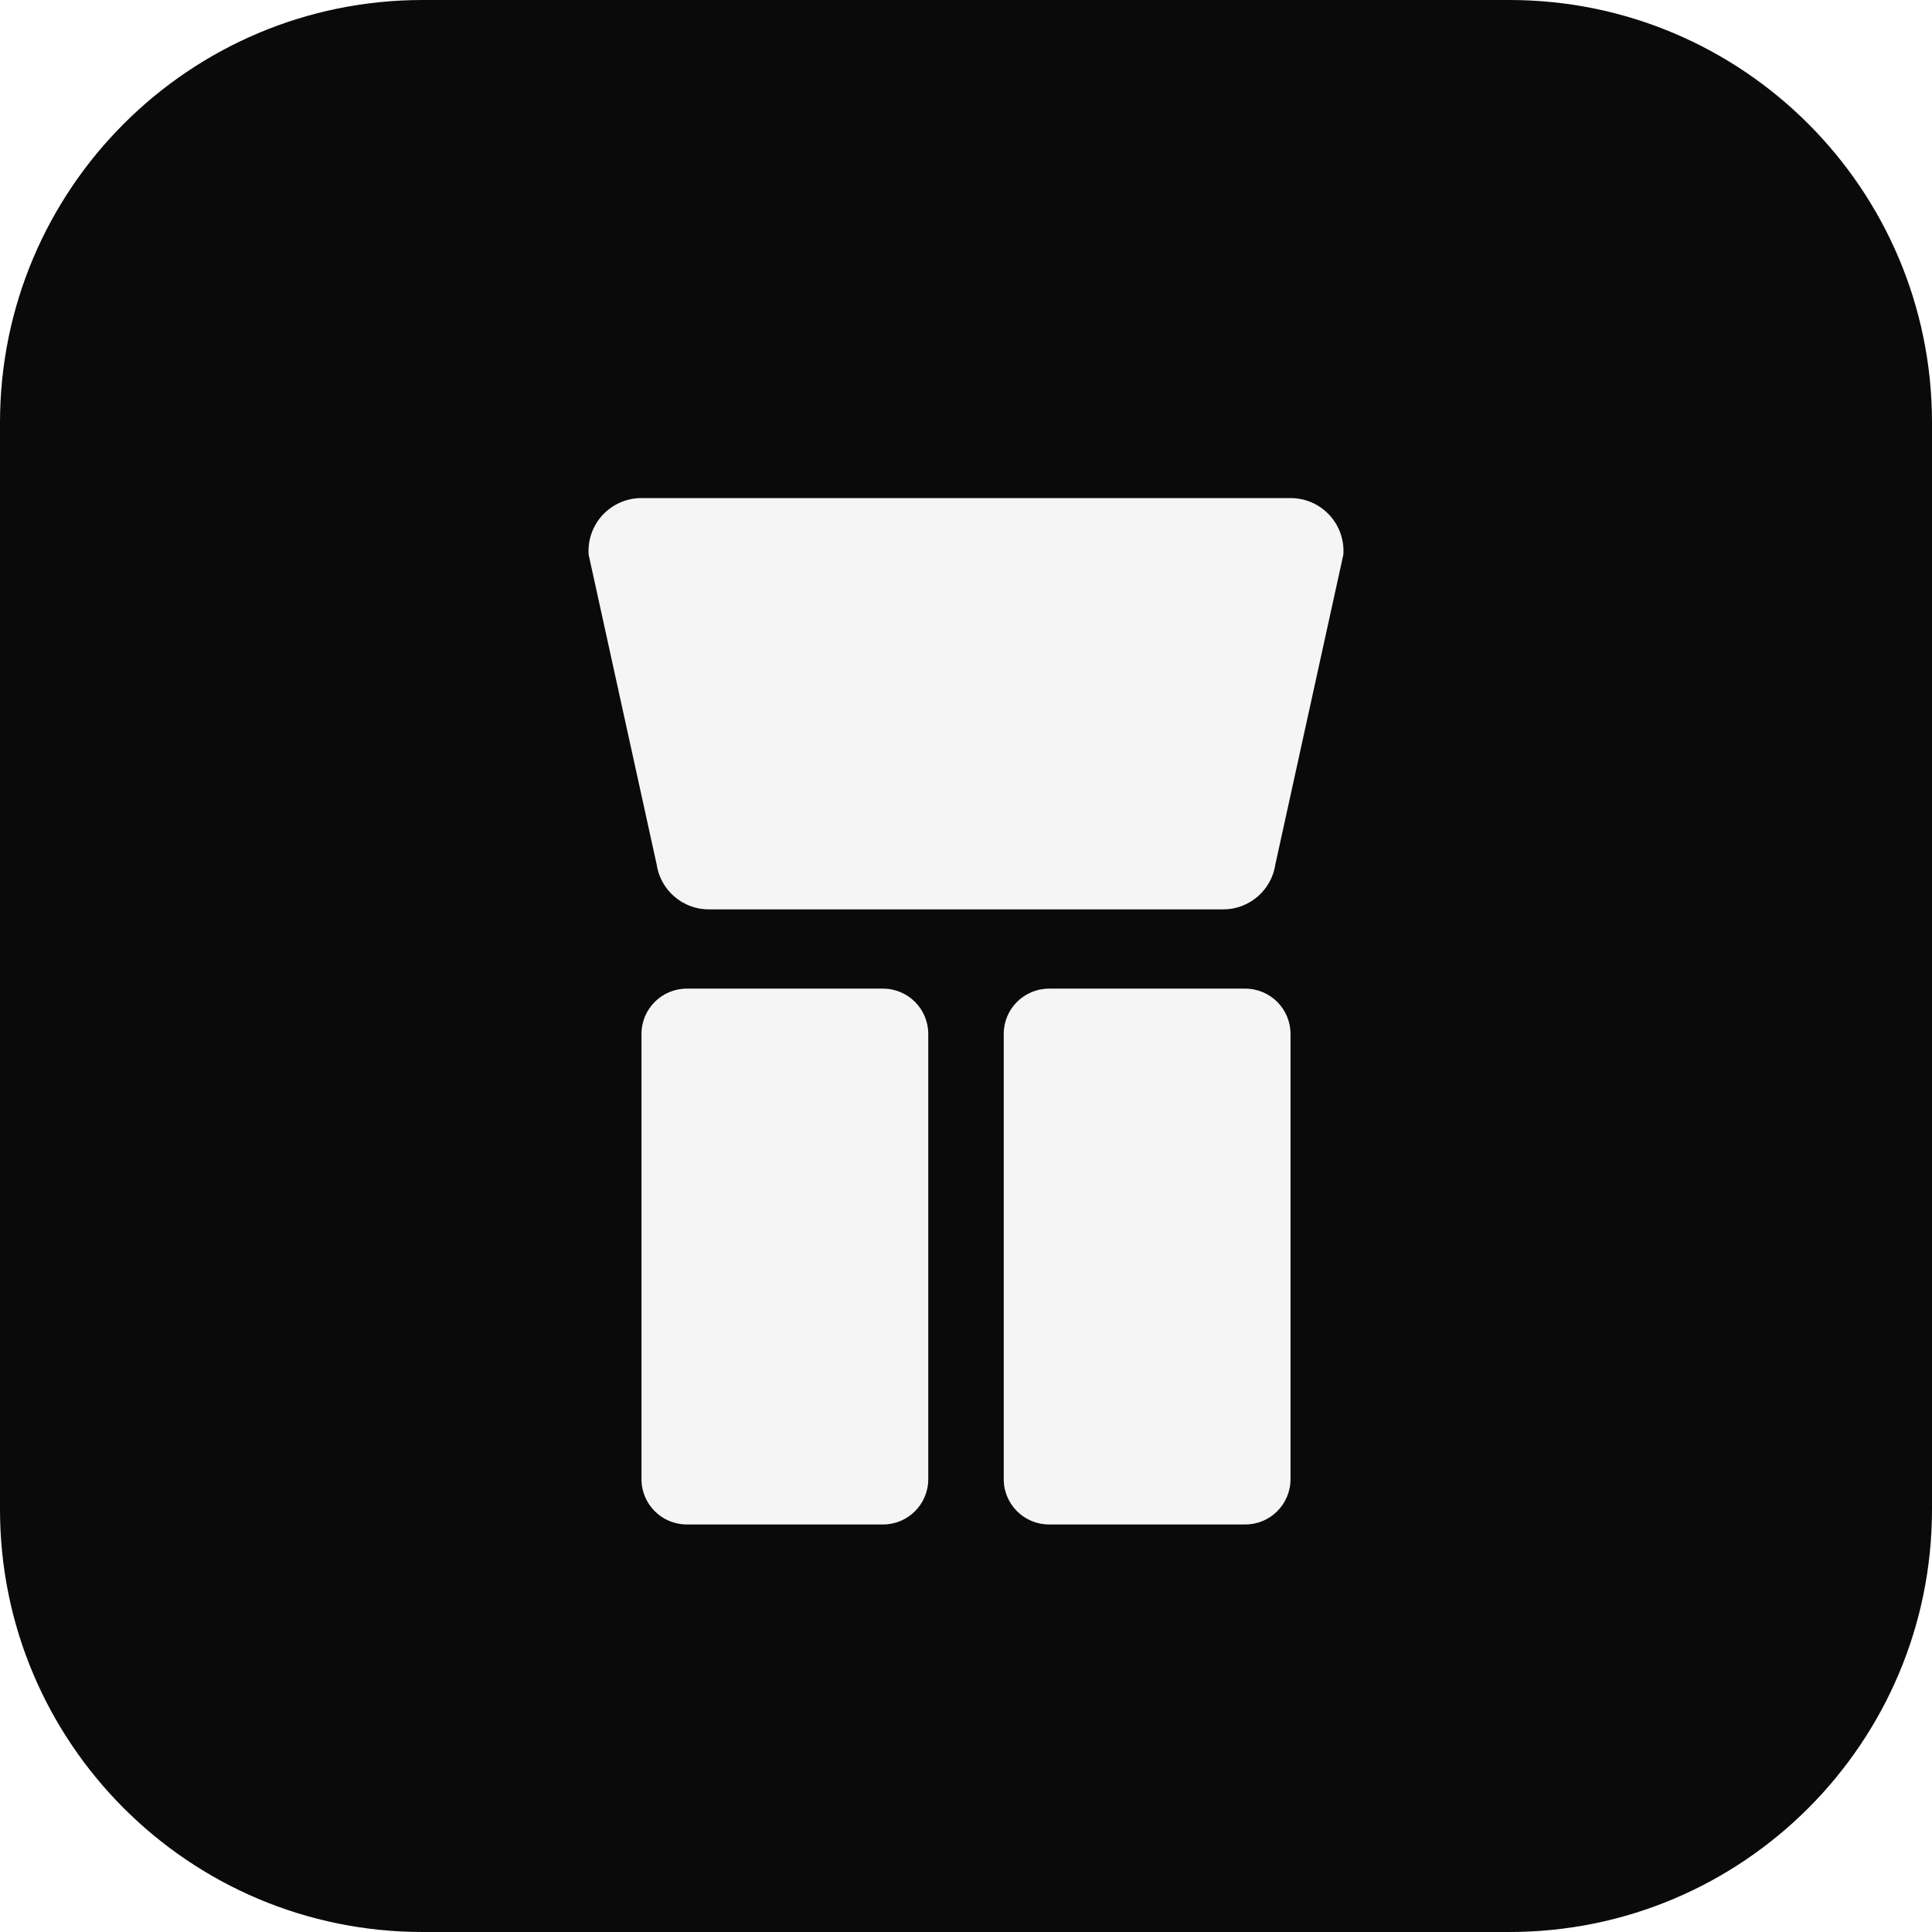
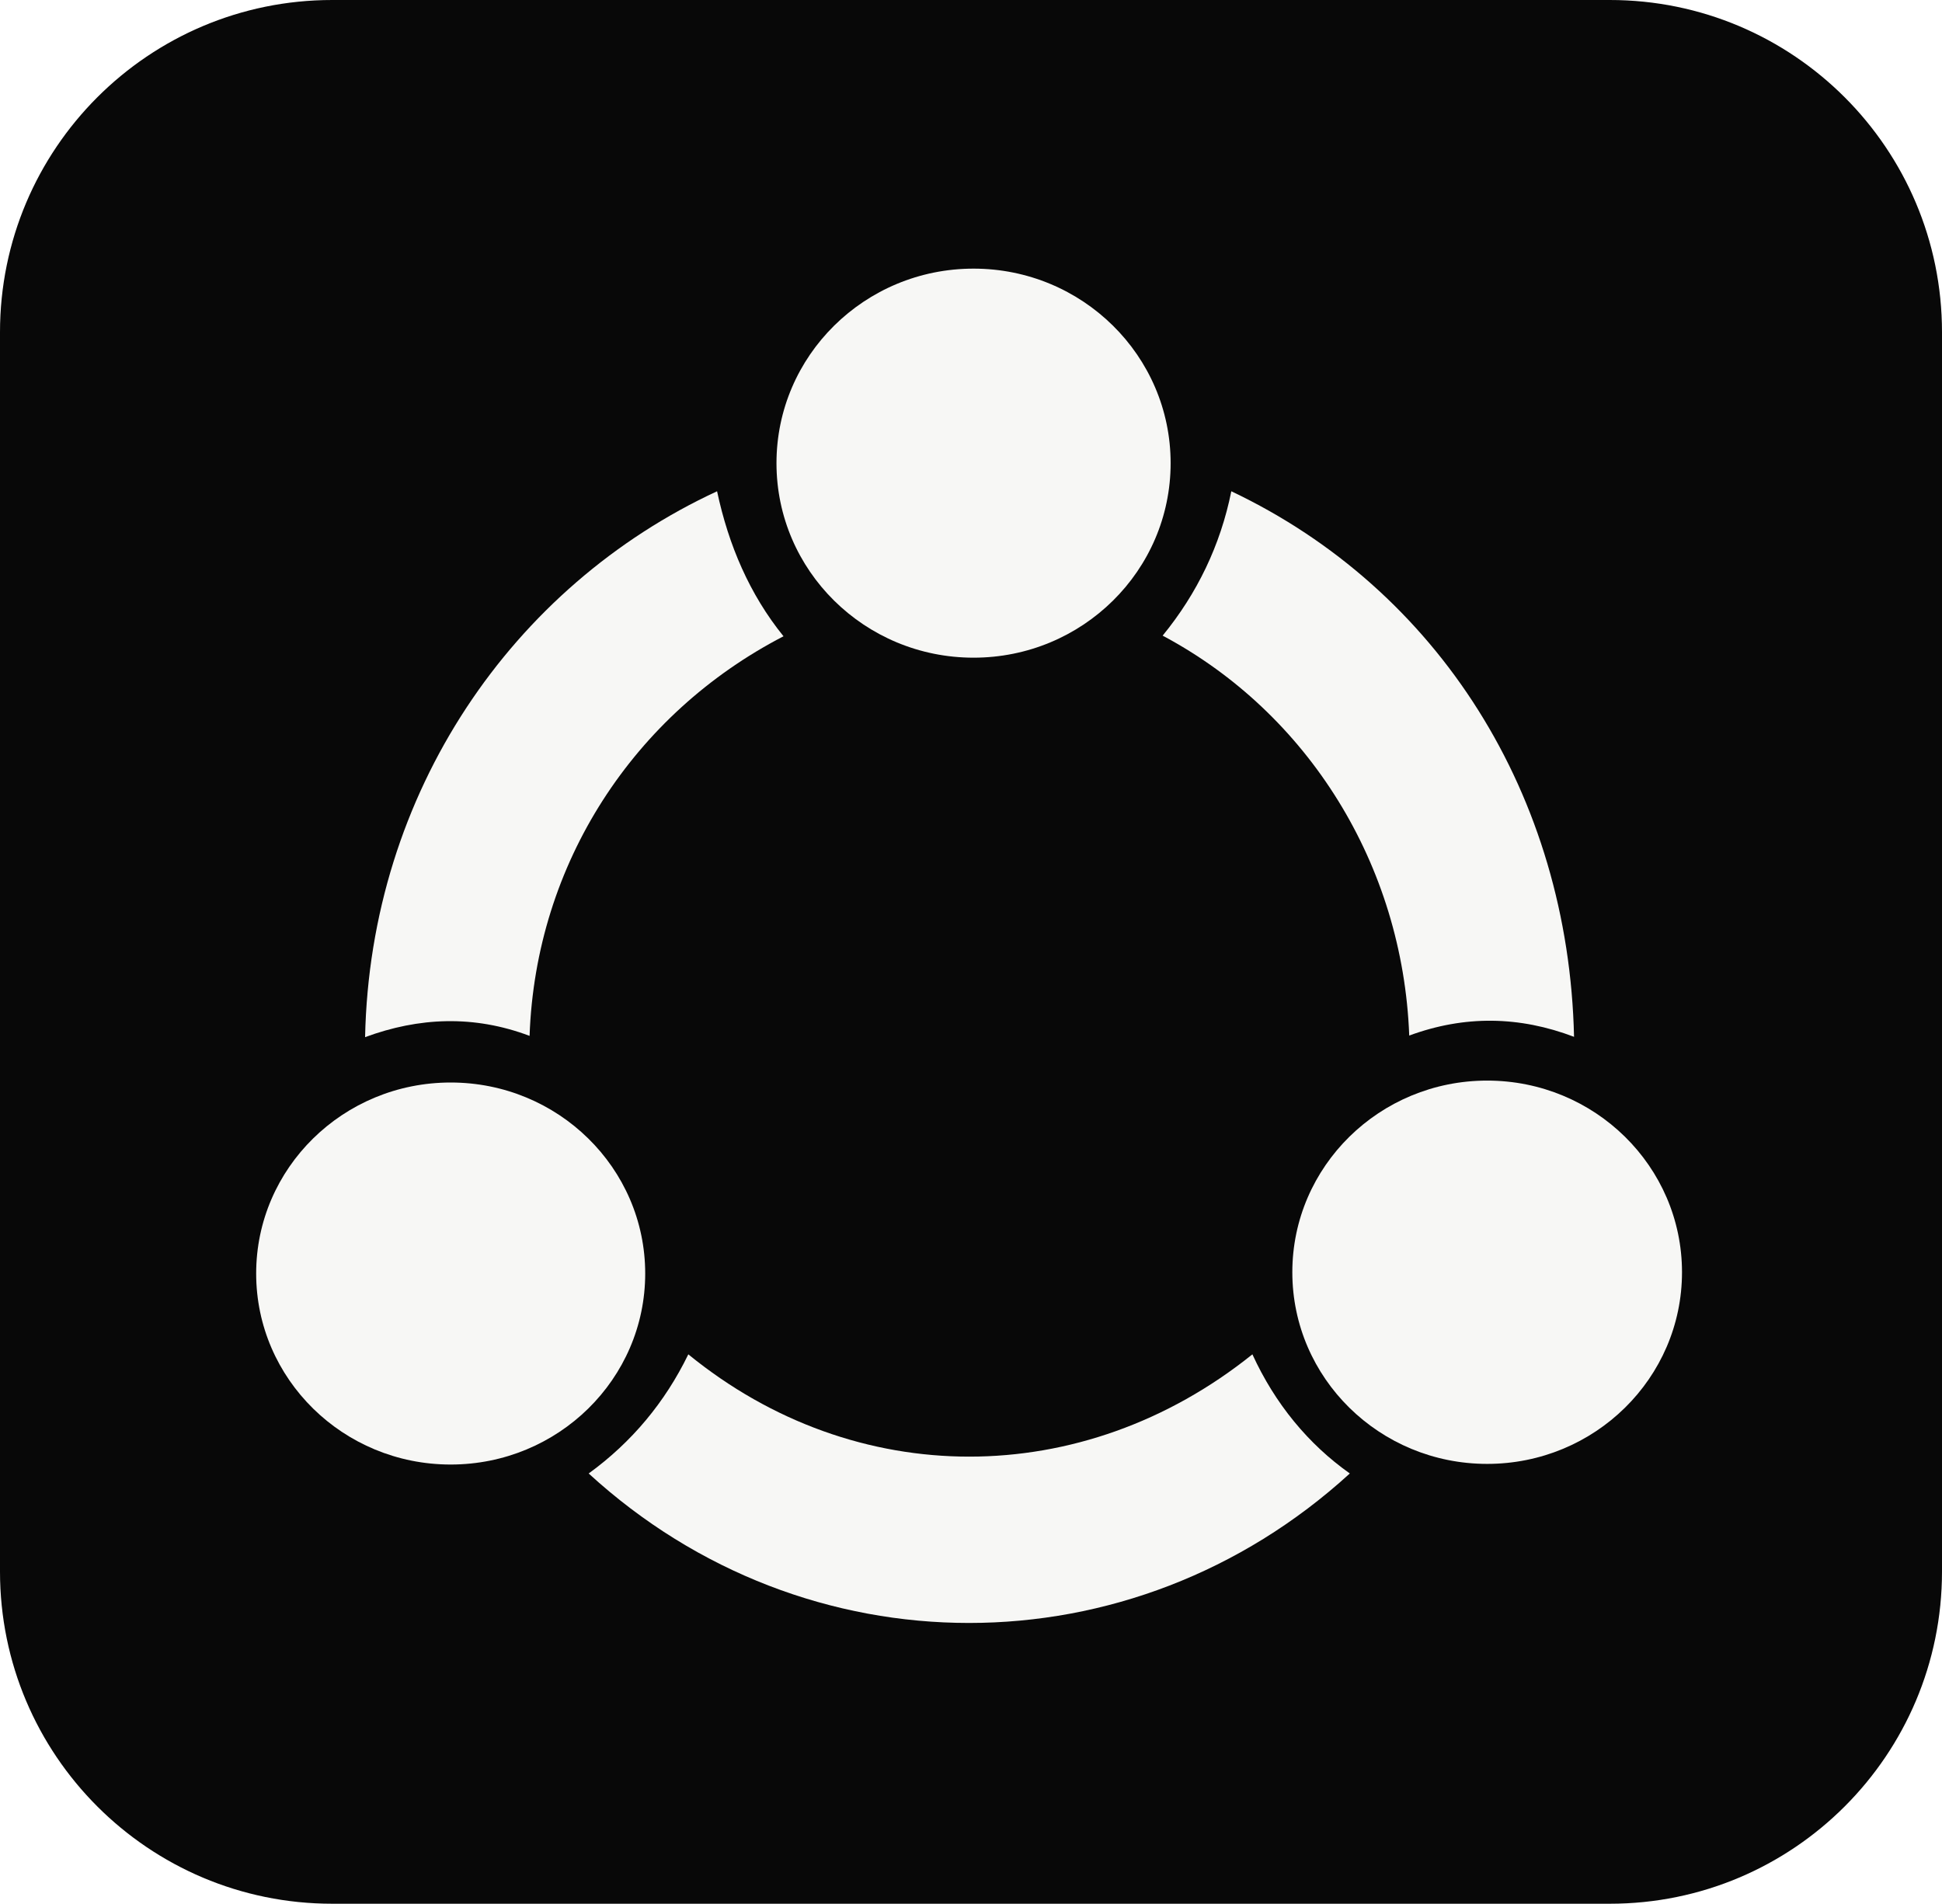
- <svg xmlns="http://www.w3.org/2000/svg" width="1024" height="1024" viewBox="0 0 1024 1024">
-   <rect width="1024" height="1024" rx="224" fill="#0a0a0a" />
-   <g fill="#f5f5f5">
-     <path d="M340 264 h344 a28 28 0 0 1 28 30 l-36 164 a28 28 0 0 1 -28 24 h-272 a28 28 0 0 1 -28 -24 l-36 -164 a28 28 0 0 1 28 -30 z" />
-     <rect x="340" y="524" width="152" height="284" rx="24" />
-     <rect x="532" y="524" width="152" height="284" rx="24" />
+ <svg xmlns="http://www.w3.org/2000/svg" width="608" height="596" viewBox="0 0 608 596" fill="none">
+   <rect width="608" height="596" rx="104" fill="#080808" />
+   <g fill="#F7F7F5" transform="translate(-51 -31)">
+     <path d="M275.5 184.8 C211.4 214.5 166.9 279.1 165.3 355.7 C182.1 349.5 199.3 348.7 216.8 355.3 C218.7 301.3 249.5 254.4 296.3 230.2 C285.7 217.1 279.1 201.7 275.5 184.8 Z" />
+     <path d="M436.5 184.8 C501.4 215.6 542.1 280.0 543.8 355.6 C526.7 349.1 509.6 348.8 492.2 355.2 C490.2 301.7 460.5 254.2 415.0 230.0 C425.8 216.8 433.1 201.7 436.5 184.8 Z" />
+     <path d="M266.5 455.0 C318.8 497.7 389.9 497.7 443.1 455.0 C450.2 470.5 460.6 483.1 473.6 492.3 C405.3 554.7 303.4 554.7 235.3 492.3 C248.8 482.5 259.2 470.0 266.5 455.0 Z" />
+     <ellipse cx="355.8" cy="176.0" rx="61.7" ry="60.9" />
+     <ellipse cx="192.1" cy="429.7" rx="60.9" ry="59.8" />
+     <ellipse cx="516.6" cy="429.3" rx="61.0" ry="60.0" />
  </g>
</svg>
